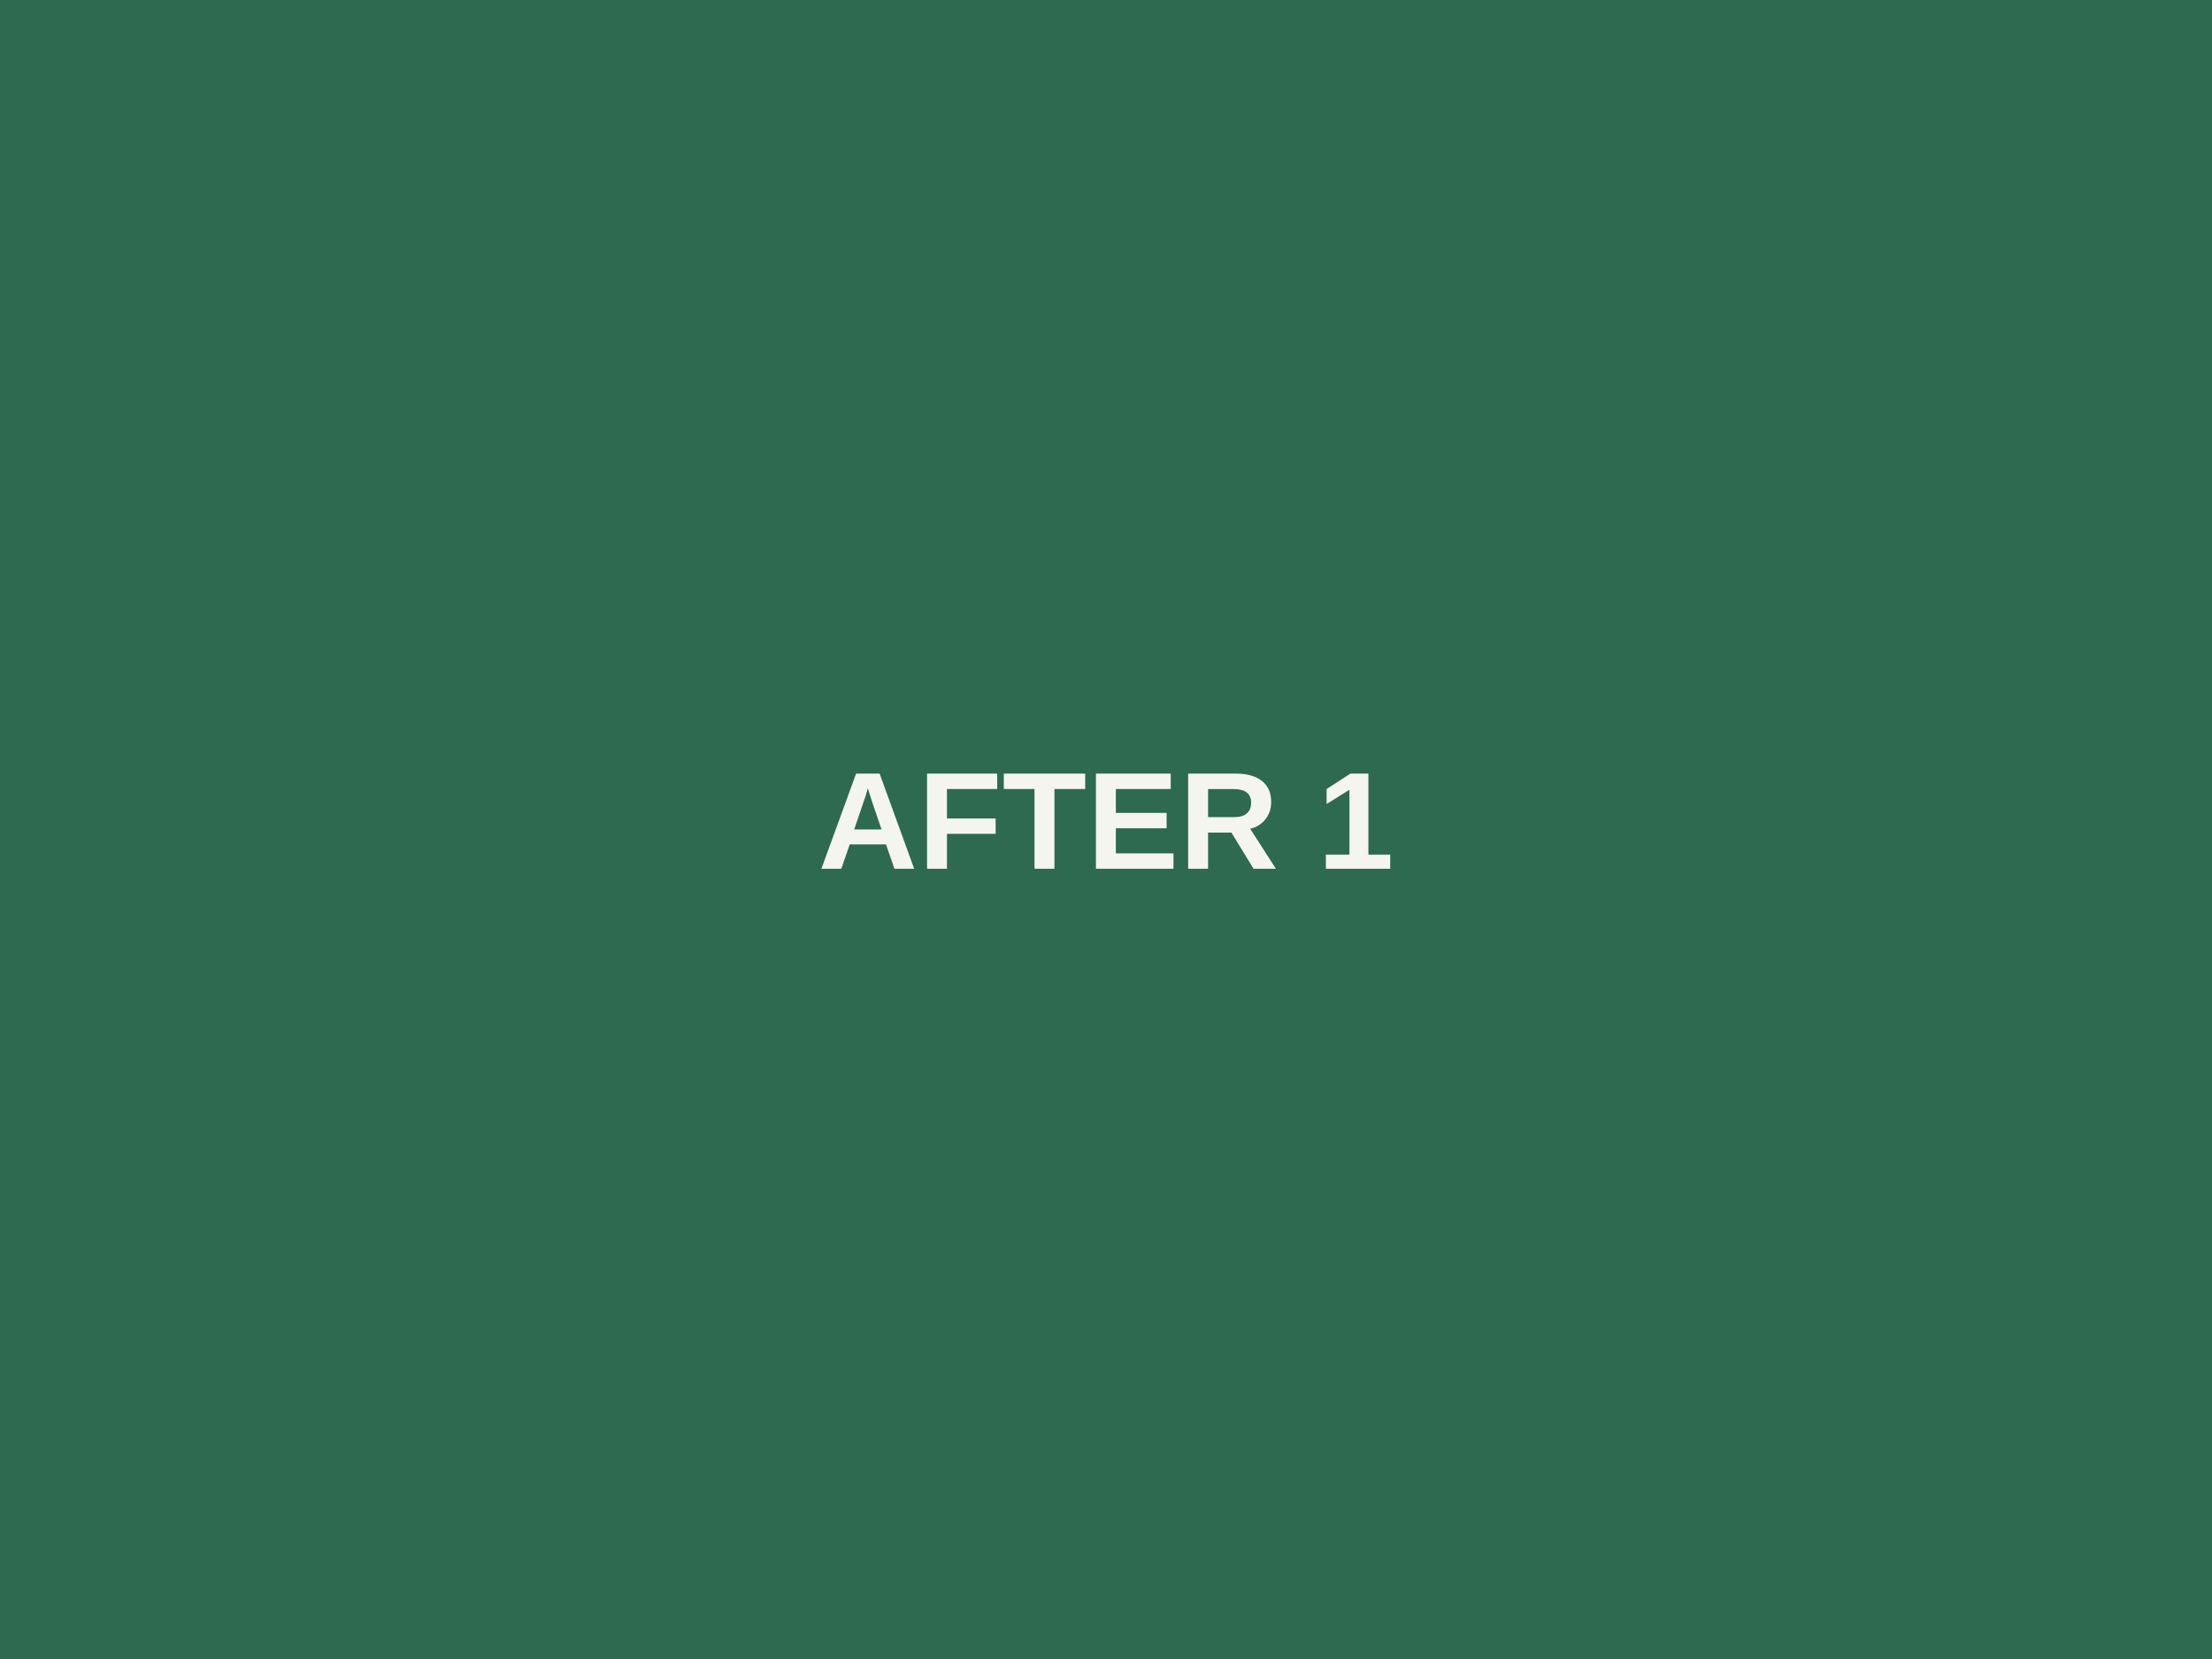
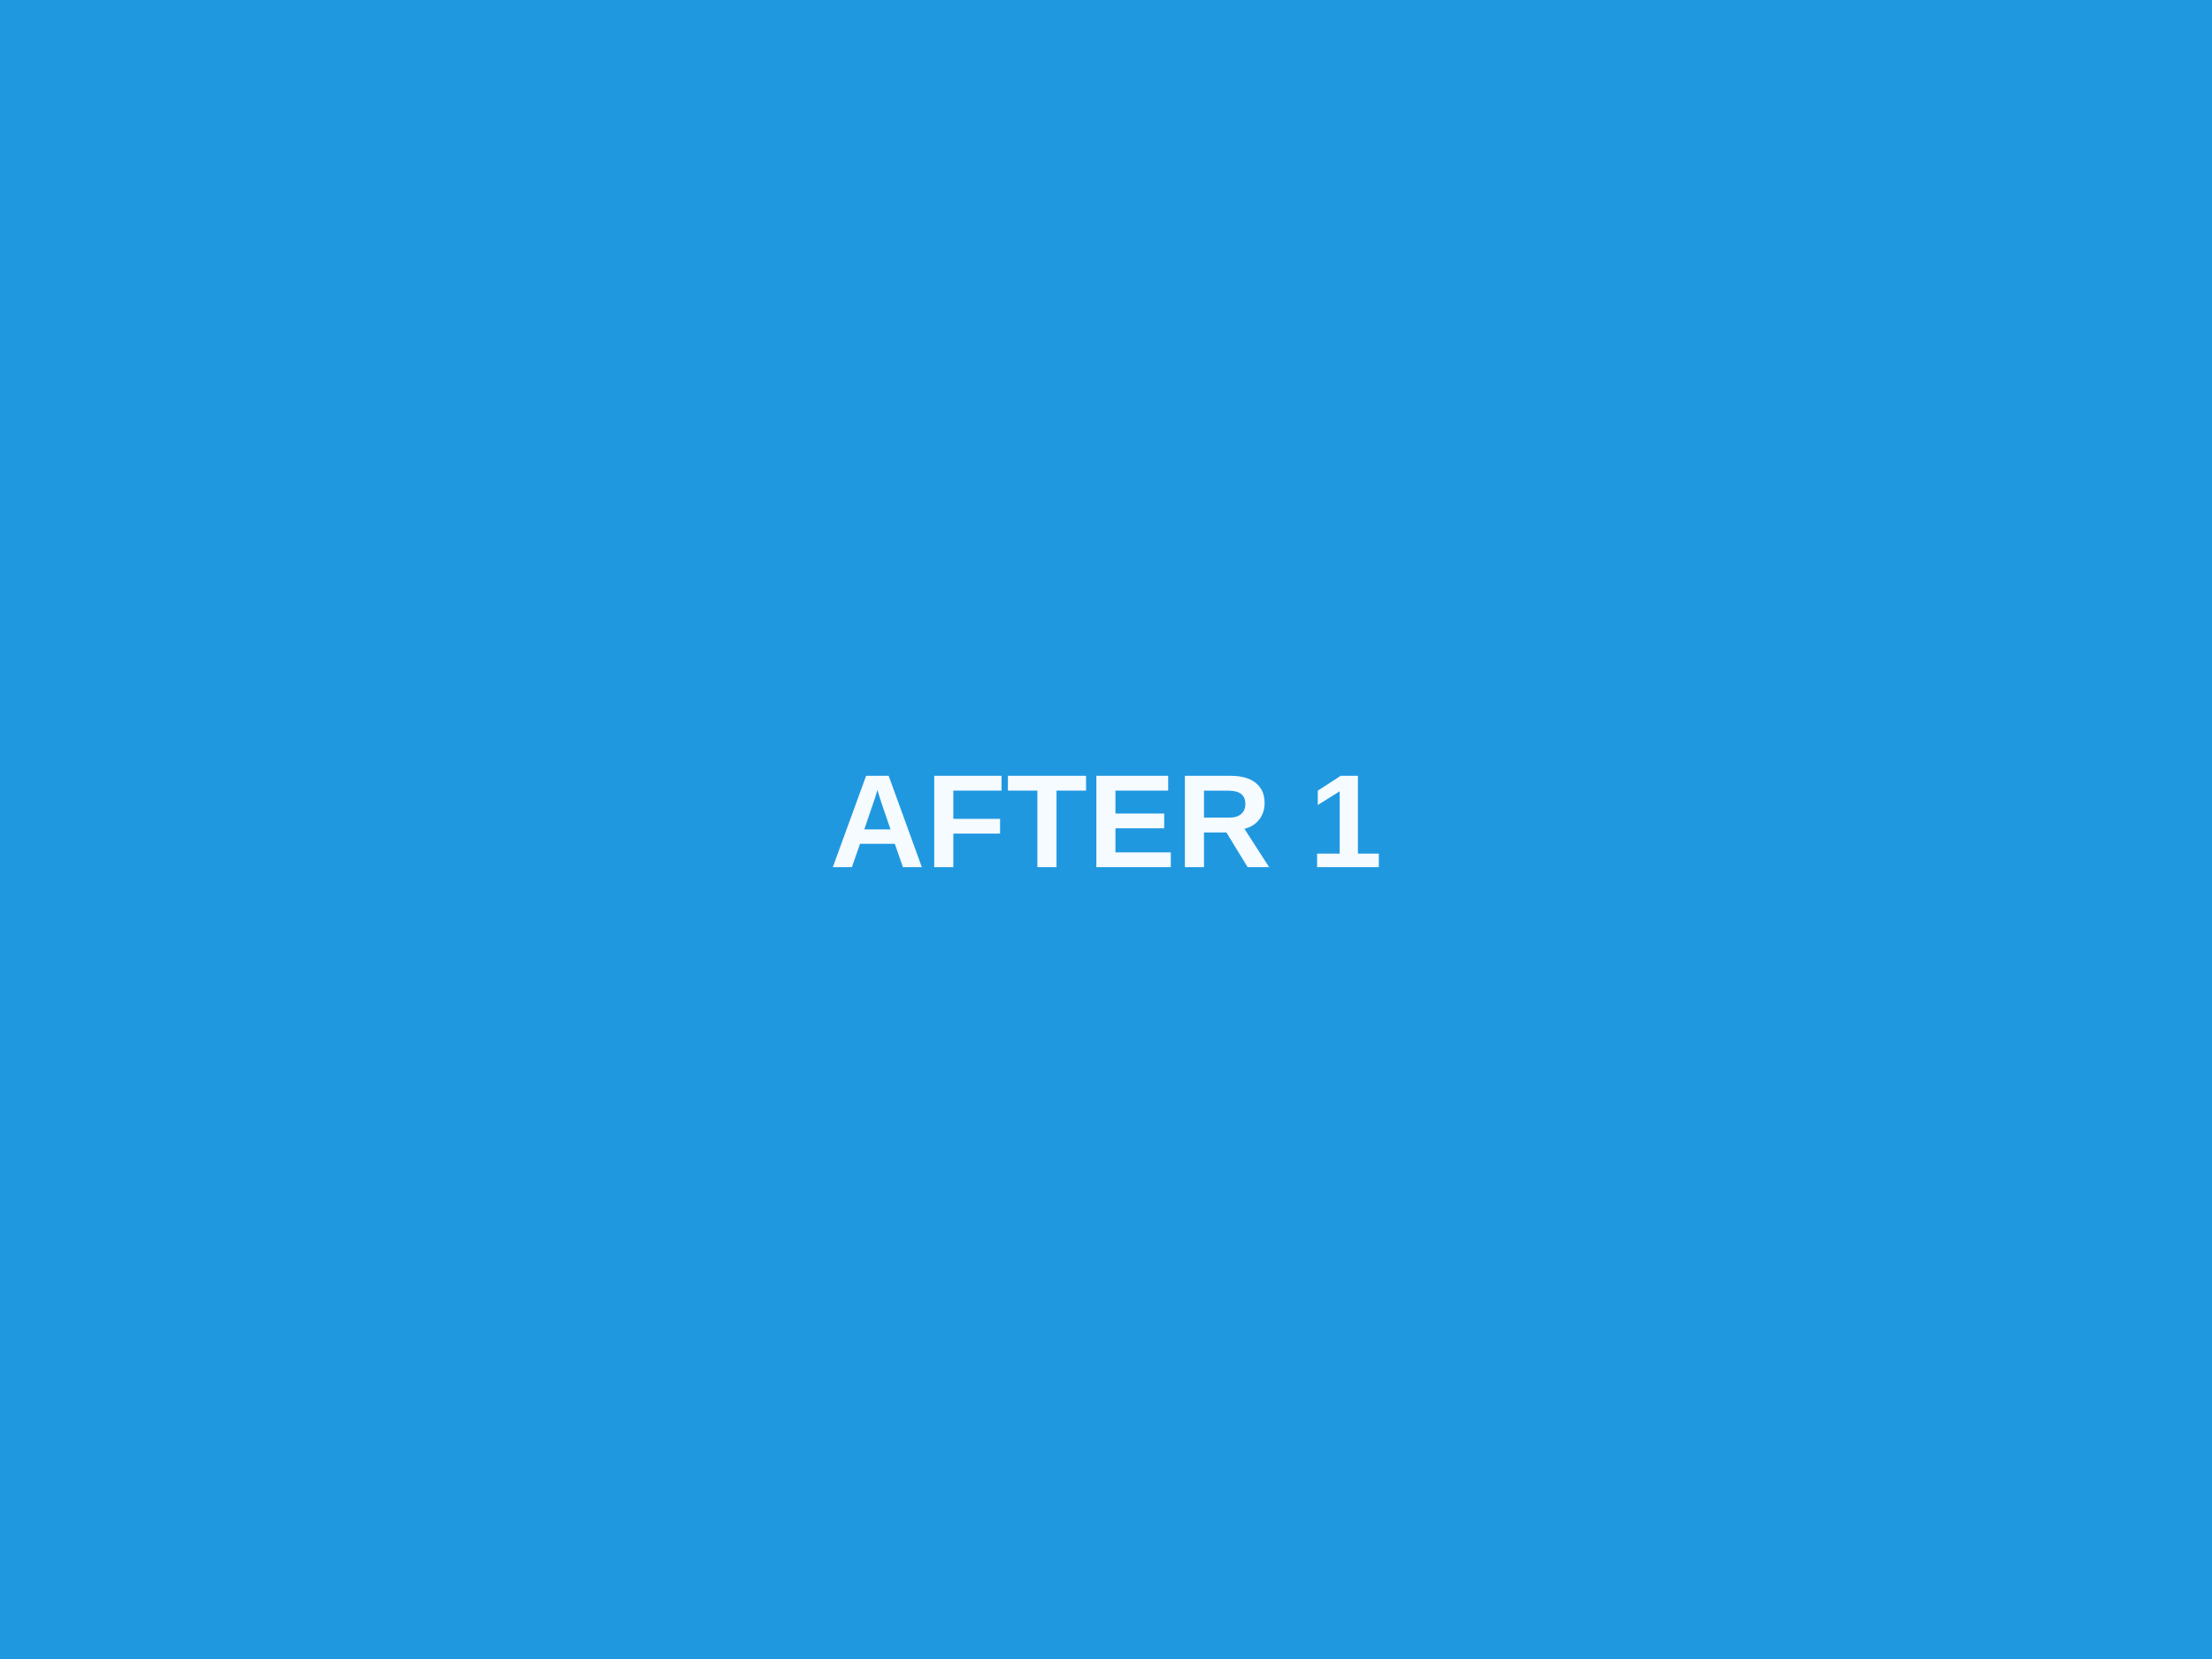
<svg xmlns="http://www.w3.org/2000/svg" width="800" height="600" viewBox="0 0 800 600" role="img">
-   <rect width="100%" height="100%" fill="#2d6a4f" />
-   <text x="50%" y="50%" fill="#f5f5f0" font-family="Arial, Helvetica, sans-serif" font-size="50" font-weight="700" text-anchor="middle" dominant-baseline="middle">AFTER 1</text>
+   <rect width="100%" height="100%" fill="#2098e0" />
+   <text x="50%" y="50%" fill="#f5fbff" font-family="Arial, Helvetica, sans-serif" font-size="48" font-weight="700" text-anchor="middle" dominant-baseline="middle">AFTER 1</text>
</svg>
